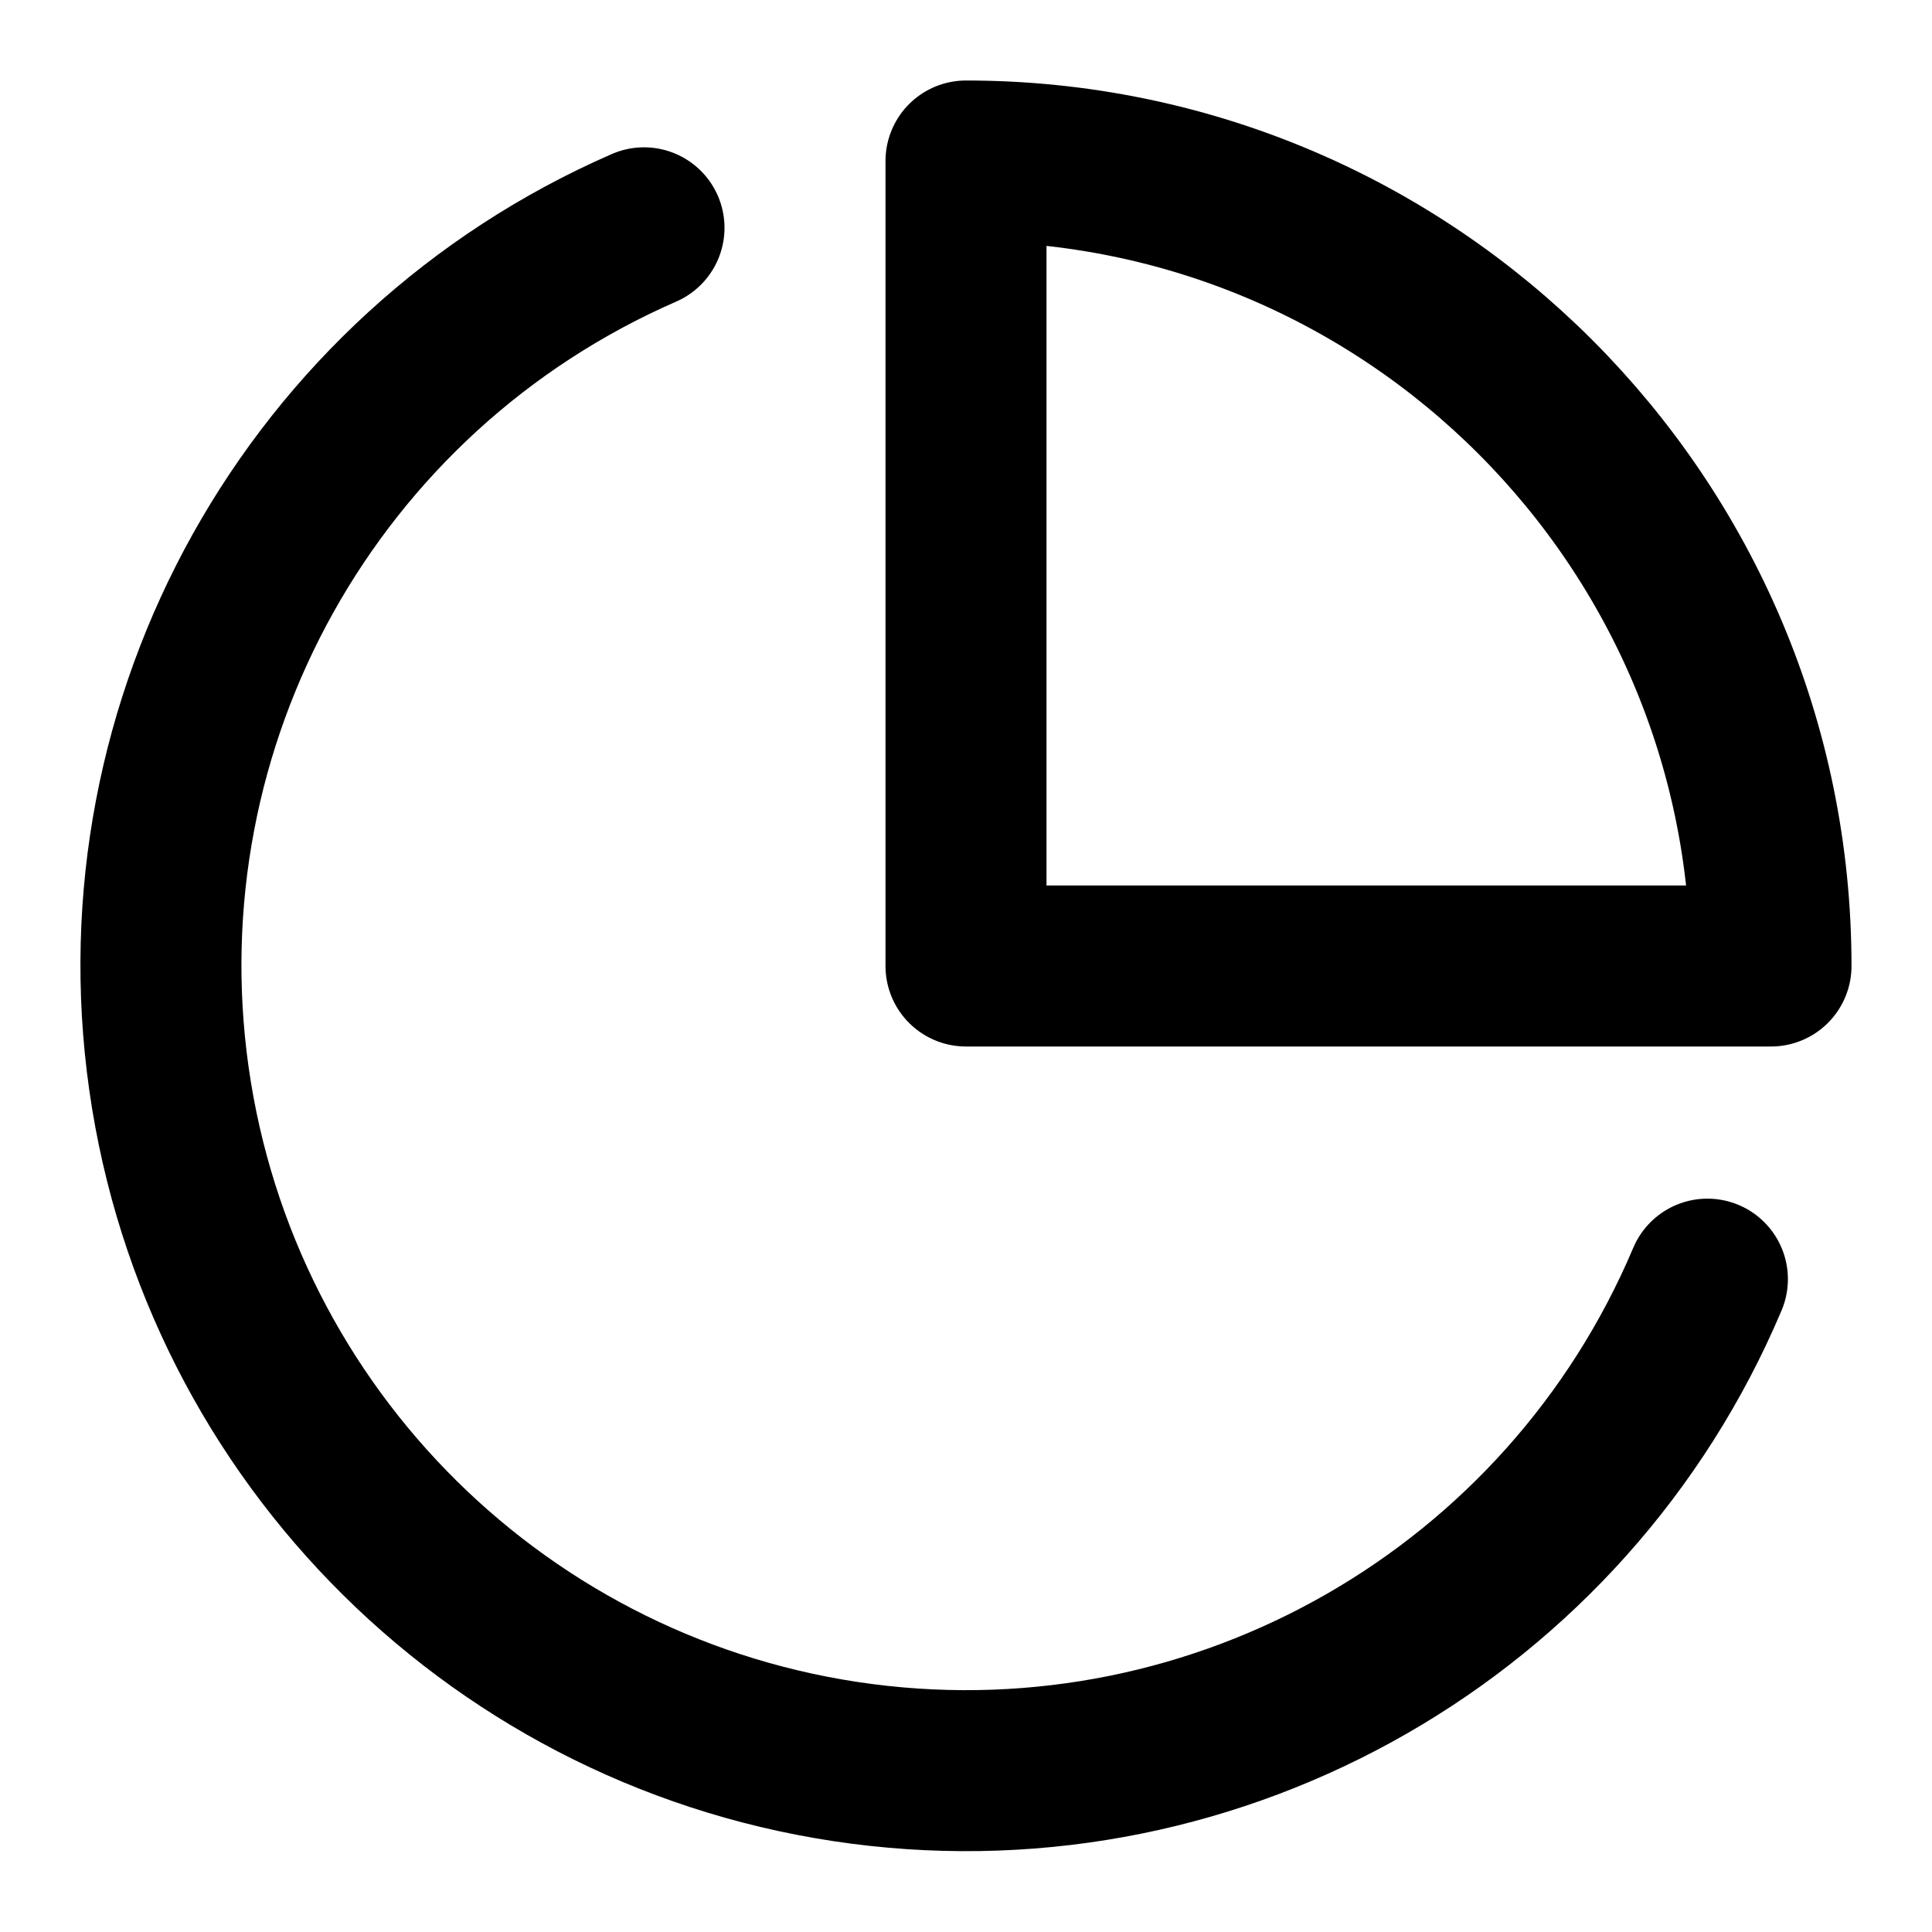
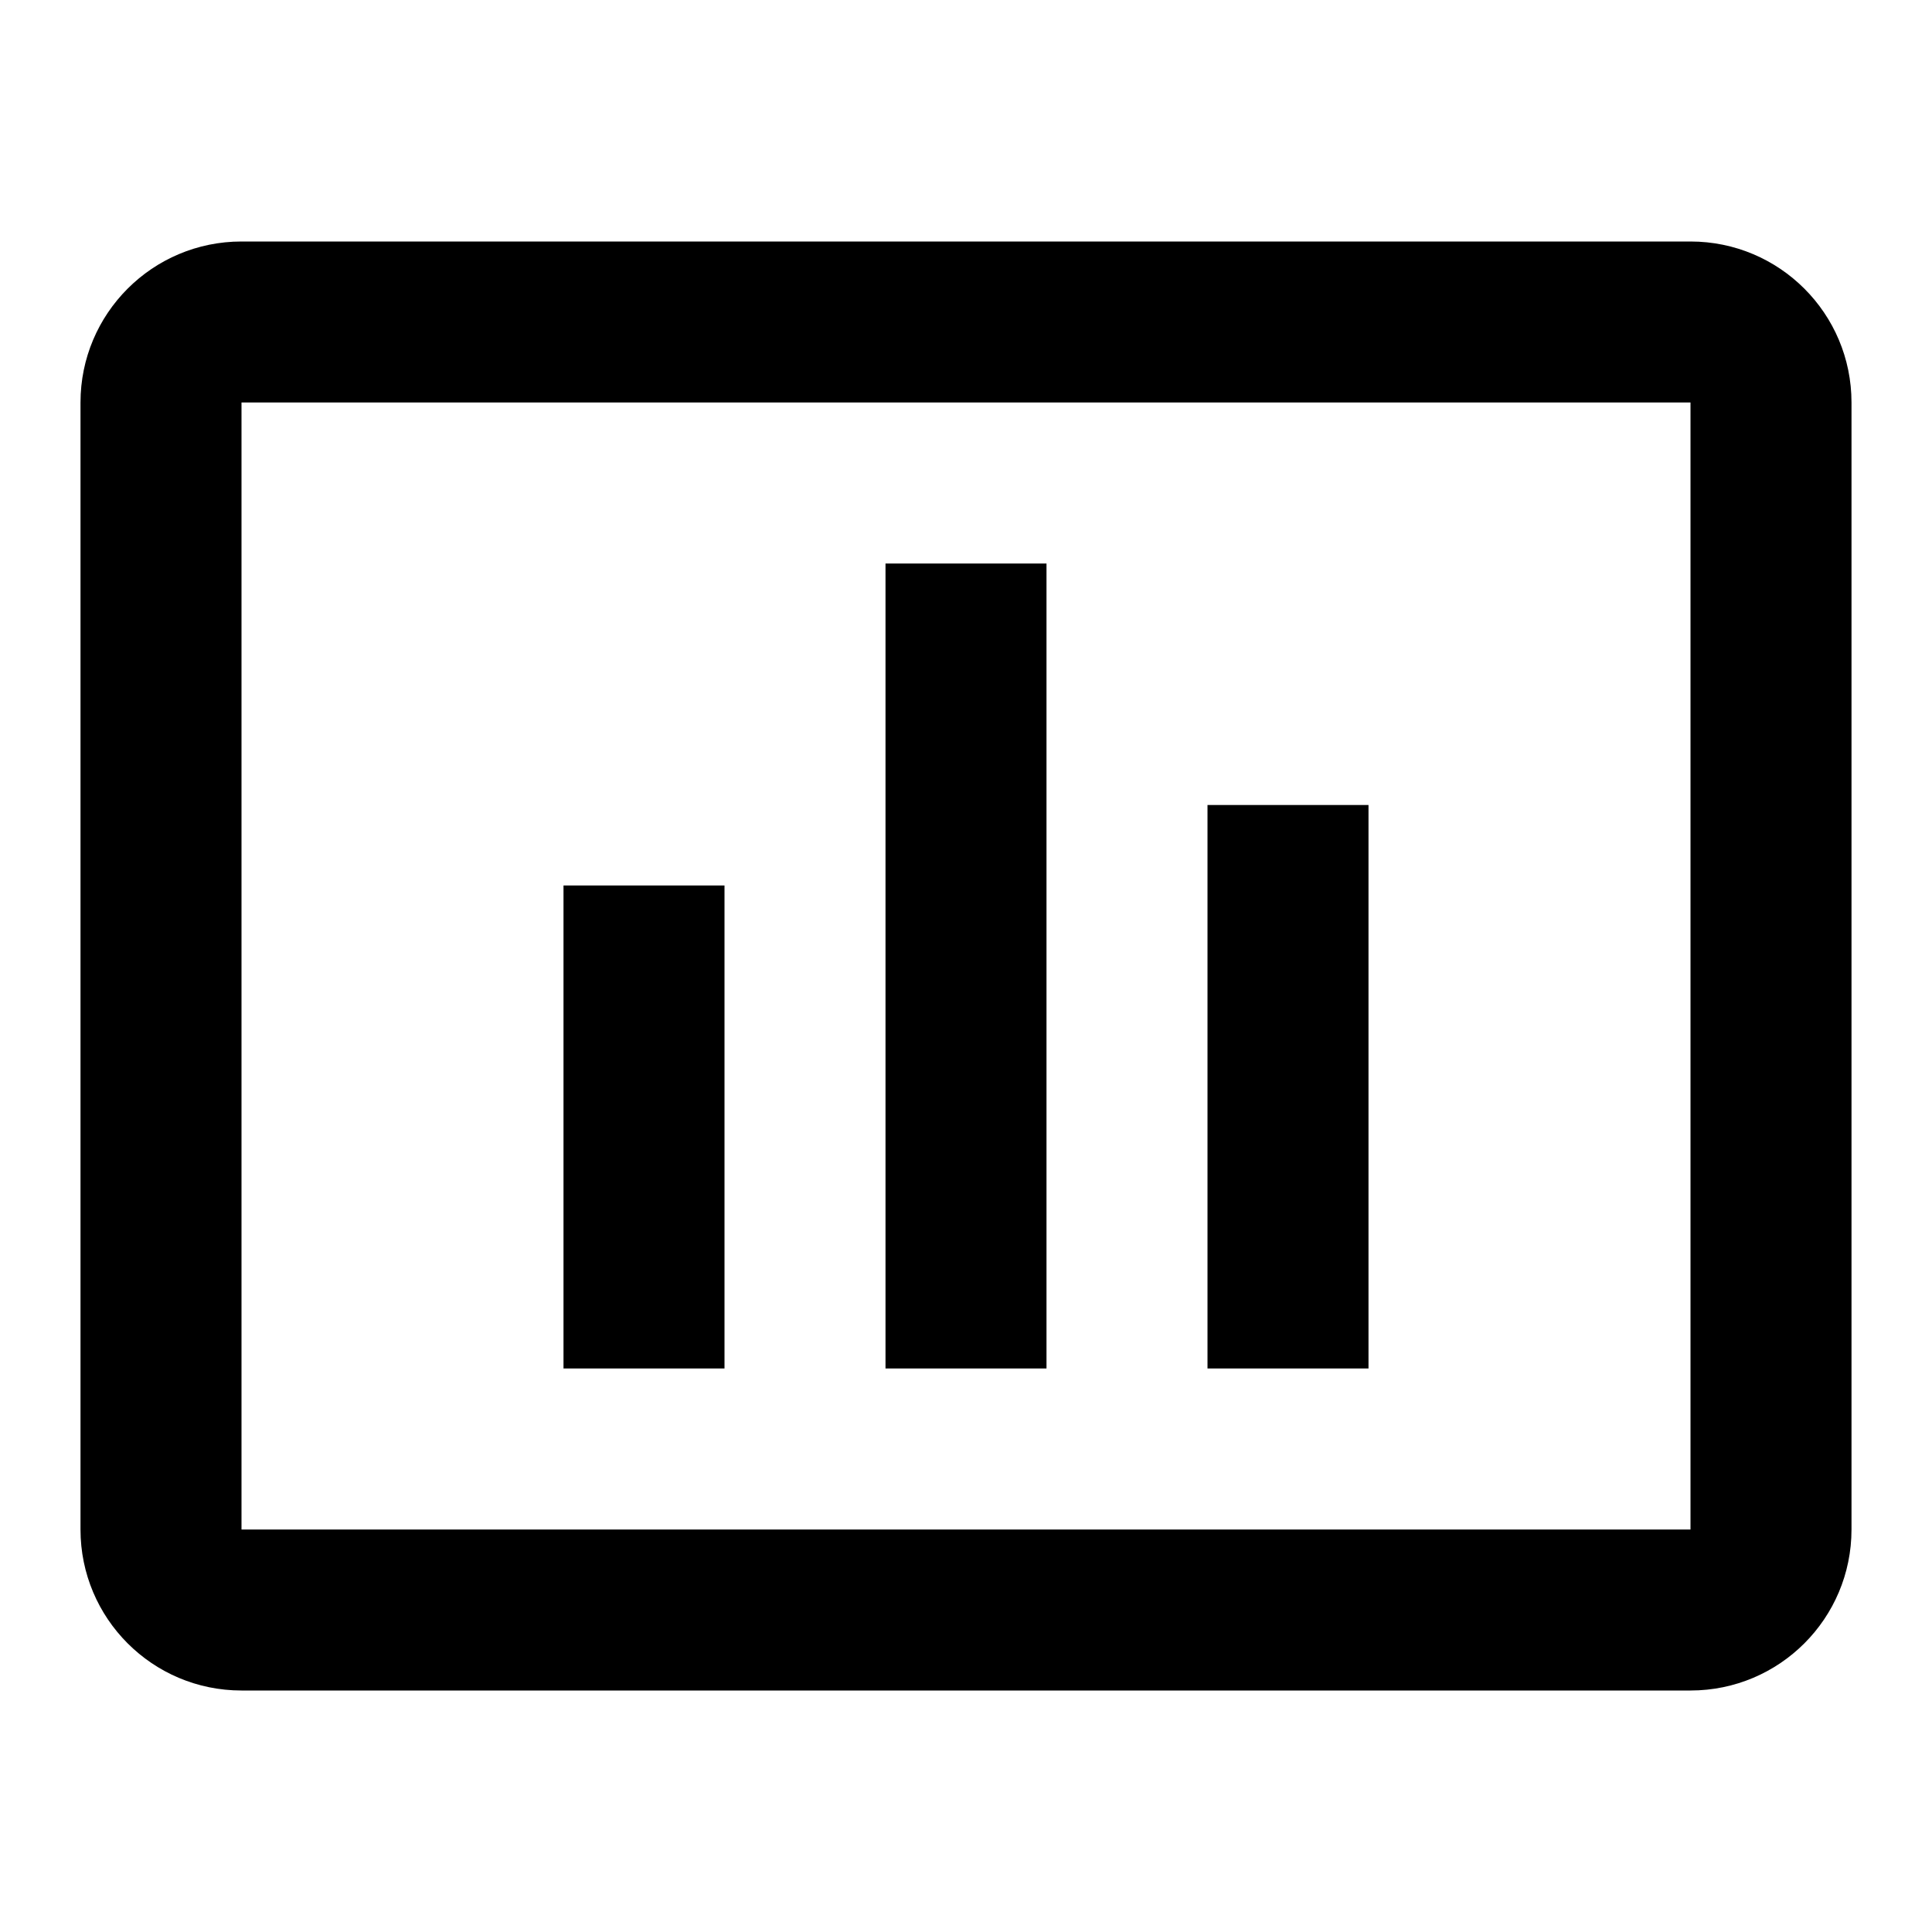
- <svg xmlns="http://www.w3.org/2000/svg" class="feather feather-pie-chart" fill="none" height="24" stroke="currentColor" stroke-linecap="round" stroke-linejoin="round" stroke-width="2" viewBox="0 0 24 24" width="24">
-   <path d="M21.21 15.89A10 10 0 1 1 8 2.83" />
-   <path d="M22 12A10 10 0 0 0 12 2v10z" />
+ <svg xmlns="http://www.w3.org/2000/svg" height="24" viewBox="0 0 24 24" width="24">
+   <path d="M3,3 L21,3 C22.105,3 23,3.895 23,5 L23,19 C23,20.105 22.105,21 21,21 L3,21 C1.895,21 1,20.105 1,19 L1,5 C1,3.895 1.895,3 3,3 Z M3,5 L3,19 L21,19 L21,5 L3,5 Z M9,17 L7,17 L7,11 L9,11 L9,17 Z M13,17 L11,17 L11,7 L13,7 L13,17 Z M17,17 L15,17 L15,10 L17,10 L17,17 Z" fill-rule="evenodd" />
</svg>
